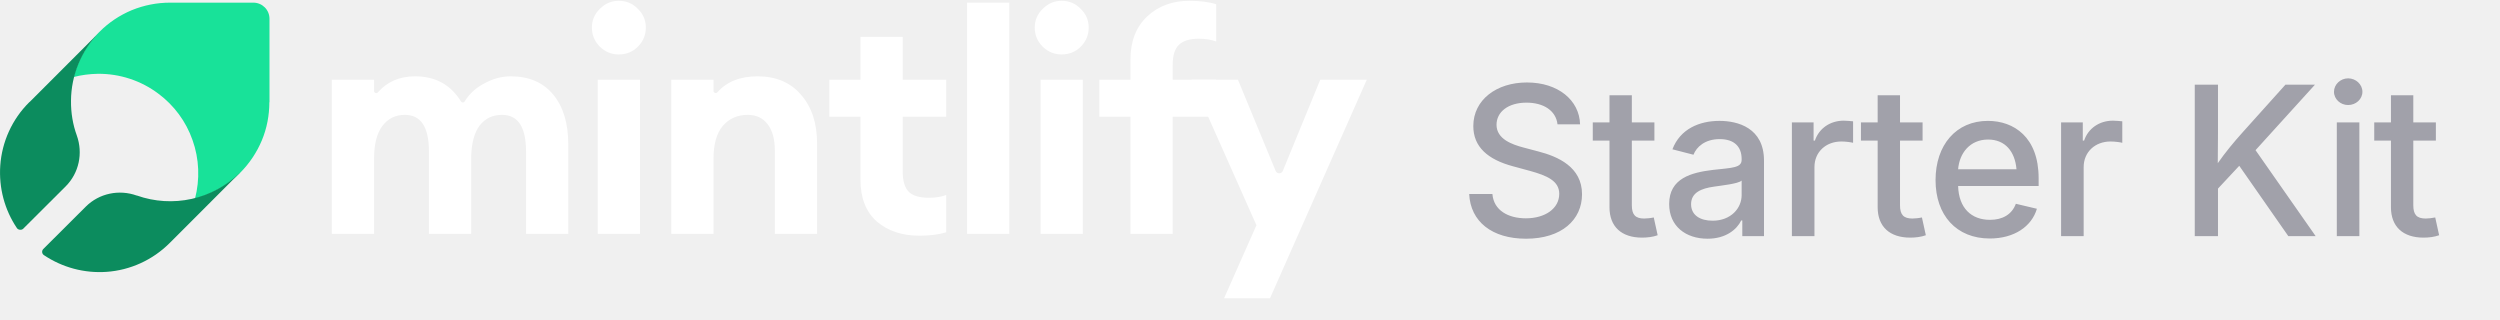
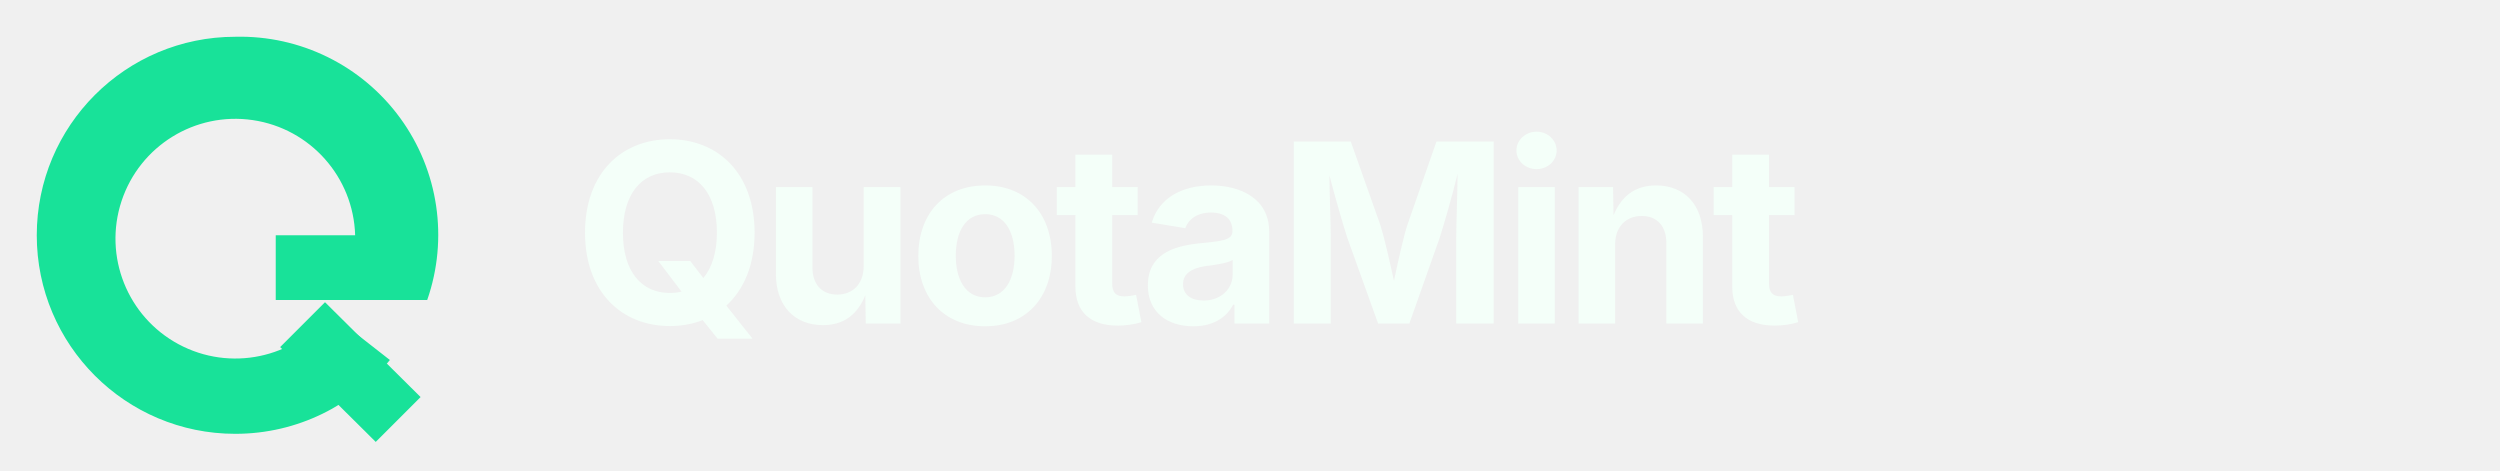
- <svg xmlns="http://www.w3.org/2000/svg" width="180" height="23" viewBox="0 0 180 23" fill="none">
-   <path d="M91.44 21.476H88.133L90.464 16.216L85.802 5.74H89.132L91.847 12.307C91.943 12.536 92.268 12.536 92.362 12.306L95.058 5.74H98.409L91.44 21.476Z" fill="white" />
-   <path d="M81.393 16.837V8.403H79.152V5.74H81.393V4.297C81.393 2.98 81.792 1.944 82.592 1.19C83.391 0.435 84.404 0.058 85.633 0.058C86.387 0.058 87.031 0.139 87.564 0.302V2.988C87.208 2.854 86.794 2.788 86.32 2.788C85.655 2.788 85.174 2.936 84.878 3.232C84.582 3.513 84.434 3.994 84.434 4.674V5.74H87.564V8.403H84.434V16.837H81.393Z" fill="white" />
-   <path d="M76.433 3.92C75.915 3.92 75.463 3.735 75.079 3.365C74.694 2.98 74.502 2.521 74.502 1.989C74.502 1.456 74.694 1.005 75.079 0.635C75.463 0.25 75.915 0.058 76.433 0.058C76.98 0.058 77.438 0.25 77.809 0.635C78.193 1.005 78.386 1.456 78.386 1.989C78.386 2.521 78.193 2.98 77.809 3.365C77.438 3.735 76.98 3.92 76.433 3.92ZM74.924 16.837V5.74H77.964V16.837H74.924Z" fill="white" />
-   <path d="M69.628 16.837V0.191H72.669V16.837H69.628Z" fill="white" />
-   <path d="M66.194 16.97C64.951 16.97 63.93 16.63 63.131 15.949C62.347 15.254 61.955 14.255 61.955 12.953V8.403H59.713V5.74H61.955V2.655H64.995V5.74H68.125V8.403H64.995V12.354C64.995 13.034 65.143 13.523 65.439 13.819C65.735 14.1 66.216 14.24 66.882 14.24C67.355 14.24 67.769 14.174 68.125 14.04V16.726C67.592 16.889 66.948 16.97 66.194 16.97Z" fill="white" />
-   <path d="M48.332 16.837V5.74H51.373V6.551C51.373 6.688 51.559 6.748 51.65 6.646C52.328 5.879 53.293 5.495 54.546 5.495C55.878 5.495 56.921 5.939 57.676 6.827C58.445 7.7 58.83 8.869 58.83 10.334V16.837H55.789V10.844C55.789 10.03 55.619 9.402 55.279 8.958C54.939 8.499 54.458 8.27 53.836 8.27C53.096 8.27 52.497 8.536 52.038 9.069C51.594 9.601 51.373 10.386 51.373 11.421V16.837H48.332Z" fill="white" />
-   <path d="M44.547 3.92C44.029 3.92 43.578 3.735 43.193 3.365C42.809 2.98 42.616 2.521 42.616 1.989C42.616 1.456 42.809 1.005 43.193 0.635C43.578 0.25 44.029 0.058 44.547 0.058C45.095 0.058 45.553 0.25 45.923 0.635C46.308 1.005 46.5 1.456 46.5 1.989C46.5 2.521 46.308 2.98 45.923 3.365C45.553 3.735 45.095 3.92 44.547 3.92ZM43.038 16.837V5.74H46.079V16.837H43.038Z" fill="white" />
-   <path d="M37.875 16.837V10.911C37.875 9.15 37.298 8.27 36.144 8.27C35.478 8.27 34.945 8.521 34.546 9.024C34.161 9.527 33.954 10.275 33.924 11.266V16.837H30.884V10.911C30.884 9.15 30.306 8.27 29.152 8.27C28.472 8.27 27.932 8.536 27.532 9.069C27.133 9.601 26.933 10.386 26.933 11.421V16.837H23.892V5.74H26.933V6.559C26.933 6.695 27.116 6.755 27.206 6.652C27.878 5.881 28.771 5.495 29.885 5.495C31.349 5.495 32.452 6.1 33.193 7.309C33.252 7.404 33.395 7.403 33.454 7.307C33.774 6.78 34.219 6.361 34.79 6.05C35.441 5.68 36.099 5.495 36.765 5.495C38.082 5.495 39.103 5.932 39.828 6.805C40.553 7.678 40.916 8.876 40.916 10.4V16.837H37.875Z" fill="white" />
-   <path d="M19.403 7.362V1.35C19.403 0.705 18.879 0.191 18.244 0.191H12.235C11.291 0.191 10.357 0.378 9.487 0.733C8.618 1.098 7.824 1.621 7.16 2.295L7.114 2.341C6.235 3.23 5.609 4.333 5.291 5.548C5.861 5.399 6.45 5.324 7.039 5.314C8.609 5.296 10.151 5.801 11.403 6.745C12.534 7.586 13.394 8.746 13.861 10.083C14.347 11.438 14.403 12.916 14.039 14.309C15.244 13.991 16.356 13.364 17.244 12.486L17.291 12.439C17.954 11.775 18.487 10.98 18.851 10.111C19.216 9.241 19.393 8.306 19.393 7.362H19.403Z" fill="#18E299" />
-   <path d="M5.112 7.26C5.121 5.416 5.857 3.646 7.151 2.324L2.151 7.326C2.133 7.344 2.114 7.354 2.095 7.372C0.876 8.583 0.14 10.204 0.019 11.918C-0.092 13.52 0.327 15.103 1.22 16.426C1.306 16.552 1.537 16.593 1.667 16.472L4.73 13.417C5.689 12.458 5.987 11.033 5.531 9.757C5.242 8.965 5.103 8.117 5.112 7.26Z" fill="#0C8C5E" />
-   <path d="M17.262 12.44C16.303 13.38 15.102 14.032 13.799 14.321C12.486 14.61 11.127 14.526 9.861 14.079C9.861 14.079 9.851 14.079 9.842 14.079C8.567 13.622 7.142 13.921 6.183 14.871L3.12 17.926C2.99 18.056 3.009 18.27 3.167 18.373C4.489 19.258 6.072 19.686 7.673 19.574C9.386 19.453 10.997 18.717 12.216 17.497L12.263 17.451L17.262 12.449V12.44Z" fill="#0C8C5E" />
-   <text x="105" y="17" font-family="Inter, ui-sans-serif, system-ui, -apple-system, sans-serif" font-size="15" font-weight="500" fill="#A1A1AA" letter-spacing="-0.01em">Starter Kit</text>
+ <svg xmlns="http://www.w3.org/2000/svg" width="170" height="32" viewBox="0 0 170 32" fill="none">
+   <path d="M16 2.5C8.544 2.5 2.5 8.544 2.5 16S8.544 29.5 16 29.5c4.245 0 8.05-1.96 10.512-5.02l-4.104-3.21A8.15 8.15 0 1 1 24.15 16h-5.4v4.4h10.3A13.47 13.47 0 0 0 16 2.5Z" fill="#18E299" />
+   <path d="M22.1 20.55 28.6 27l-3.05 3.05-6.5-6.45 3.05-3.05Z" fill="#18E299" />
+   <text x="39" y="22" fill="#F4FFF9" font-family="Inter, ui-sans-serif, system-ui, sans-serif" font-size="17" font-weight="700" letter-spacing="-0.03em">QuotaMint</text>
</svg>
